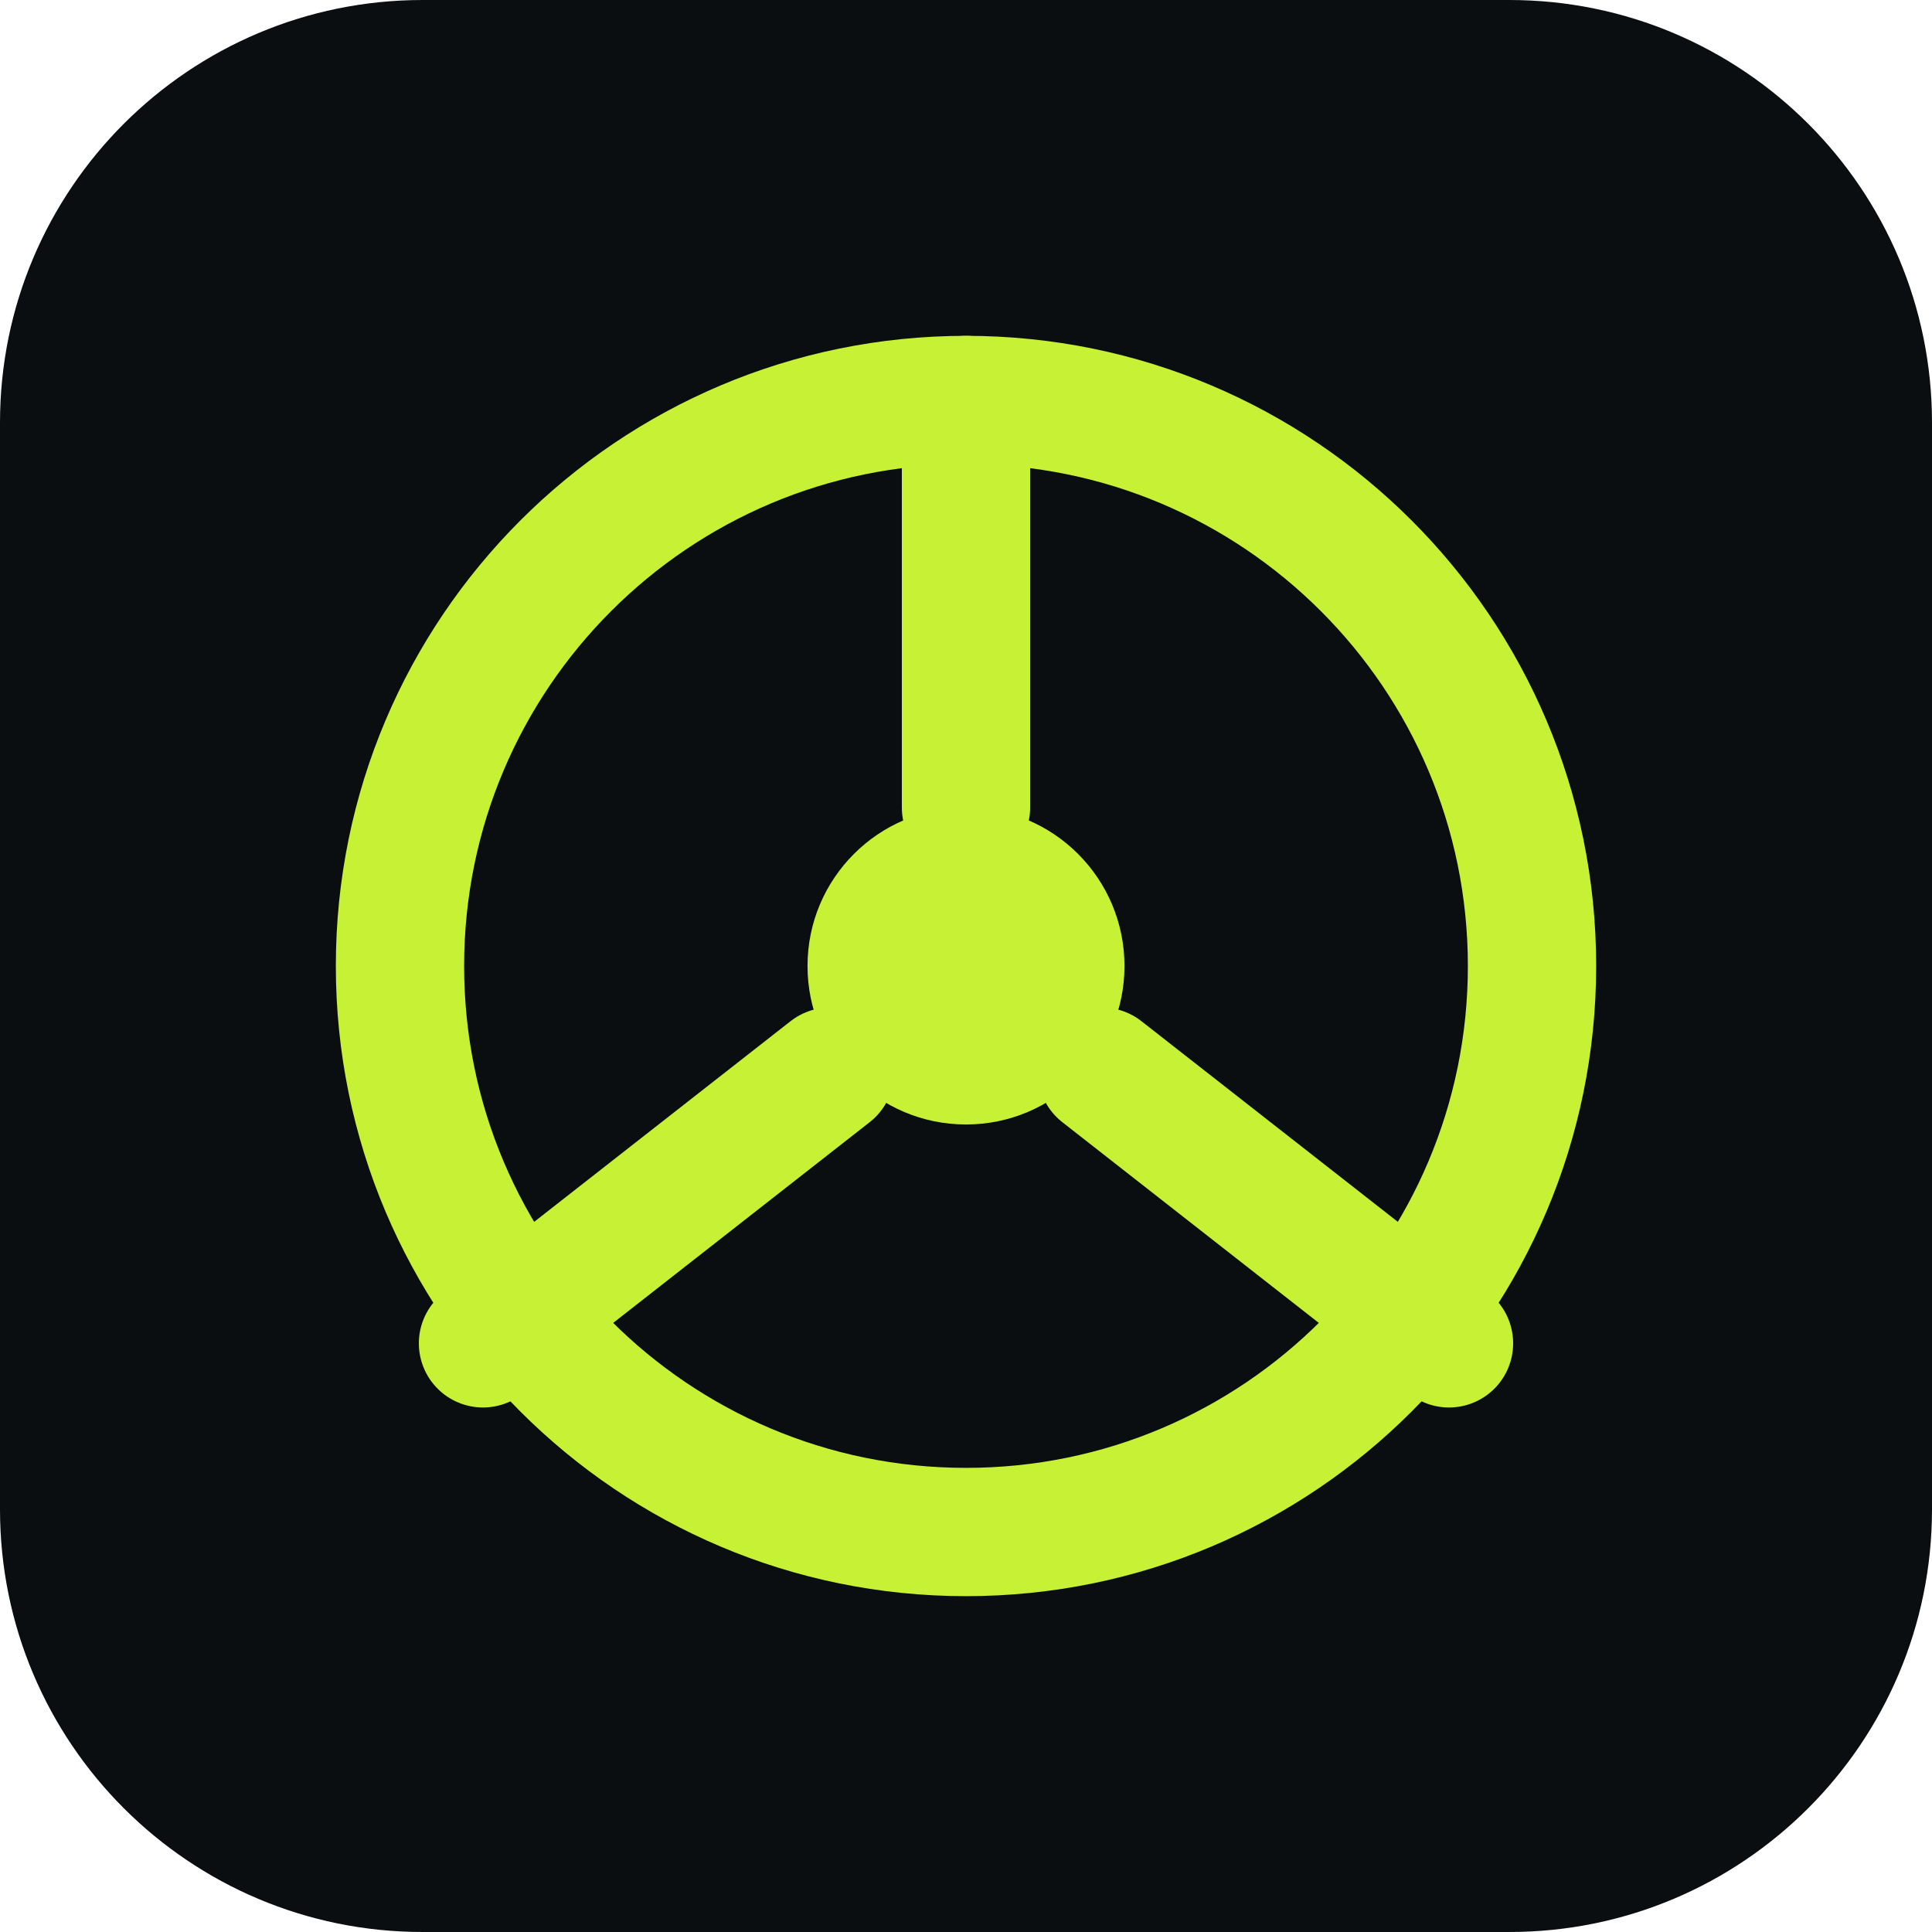
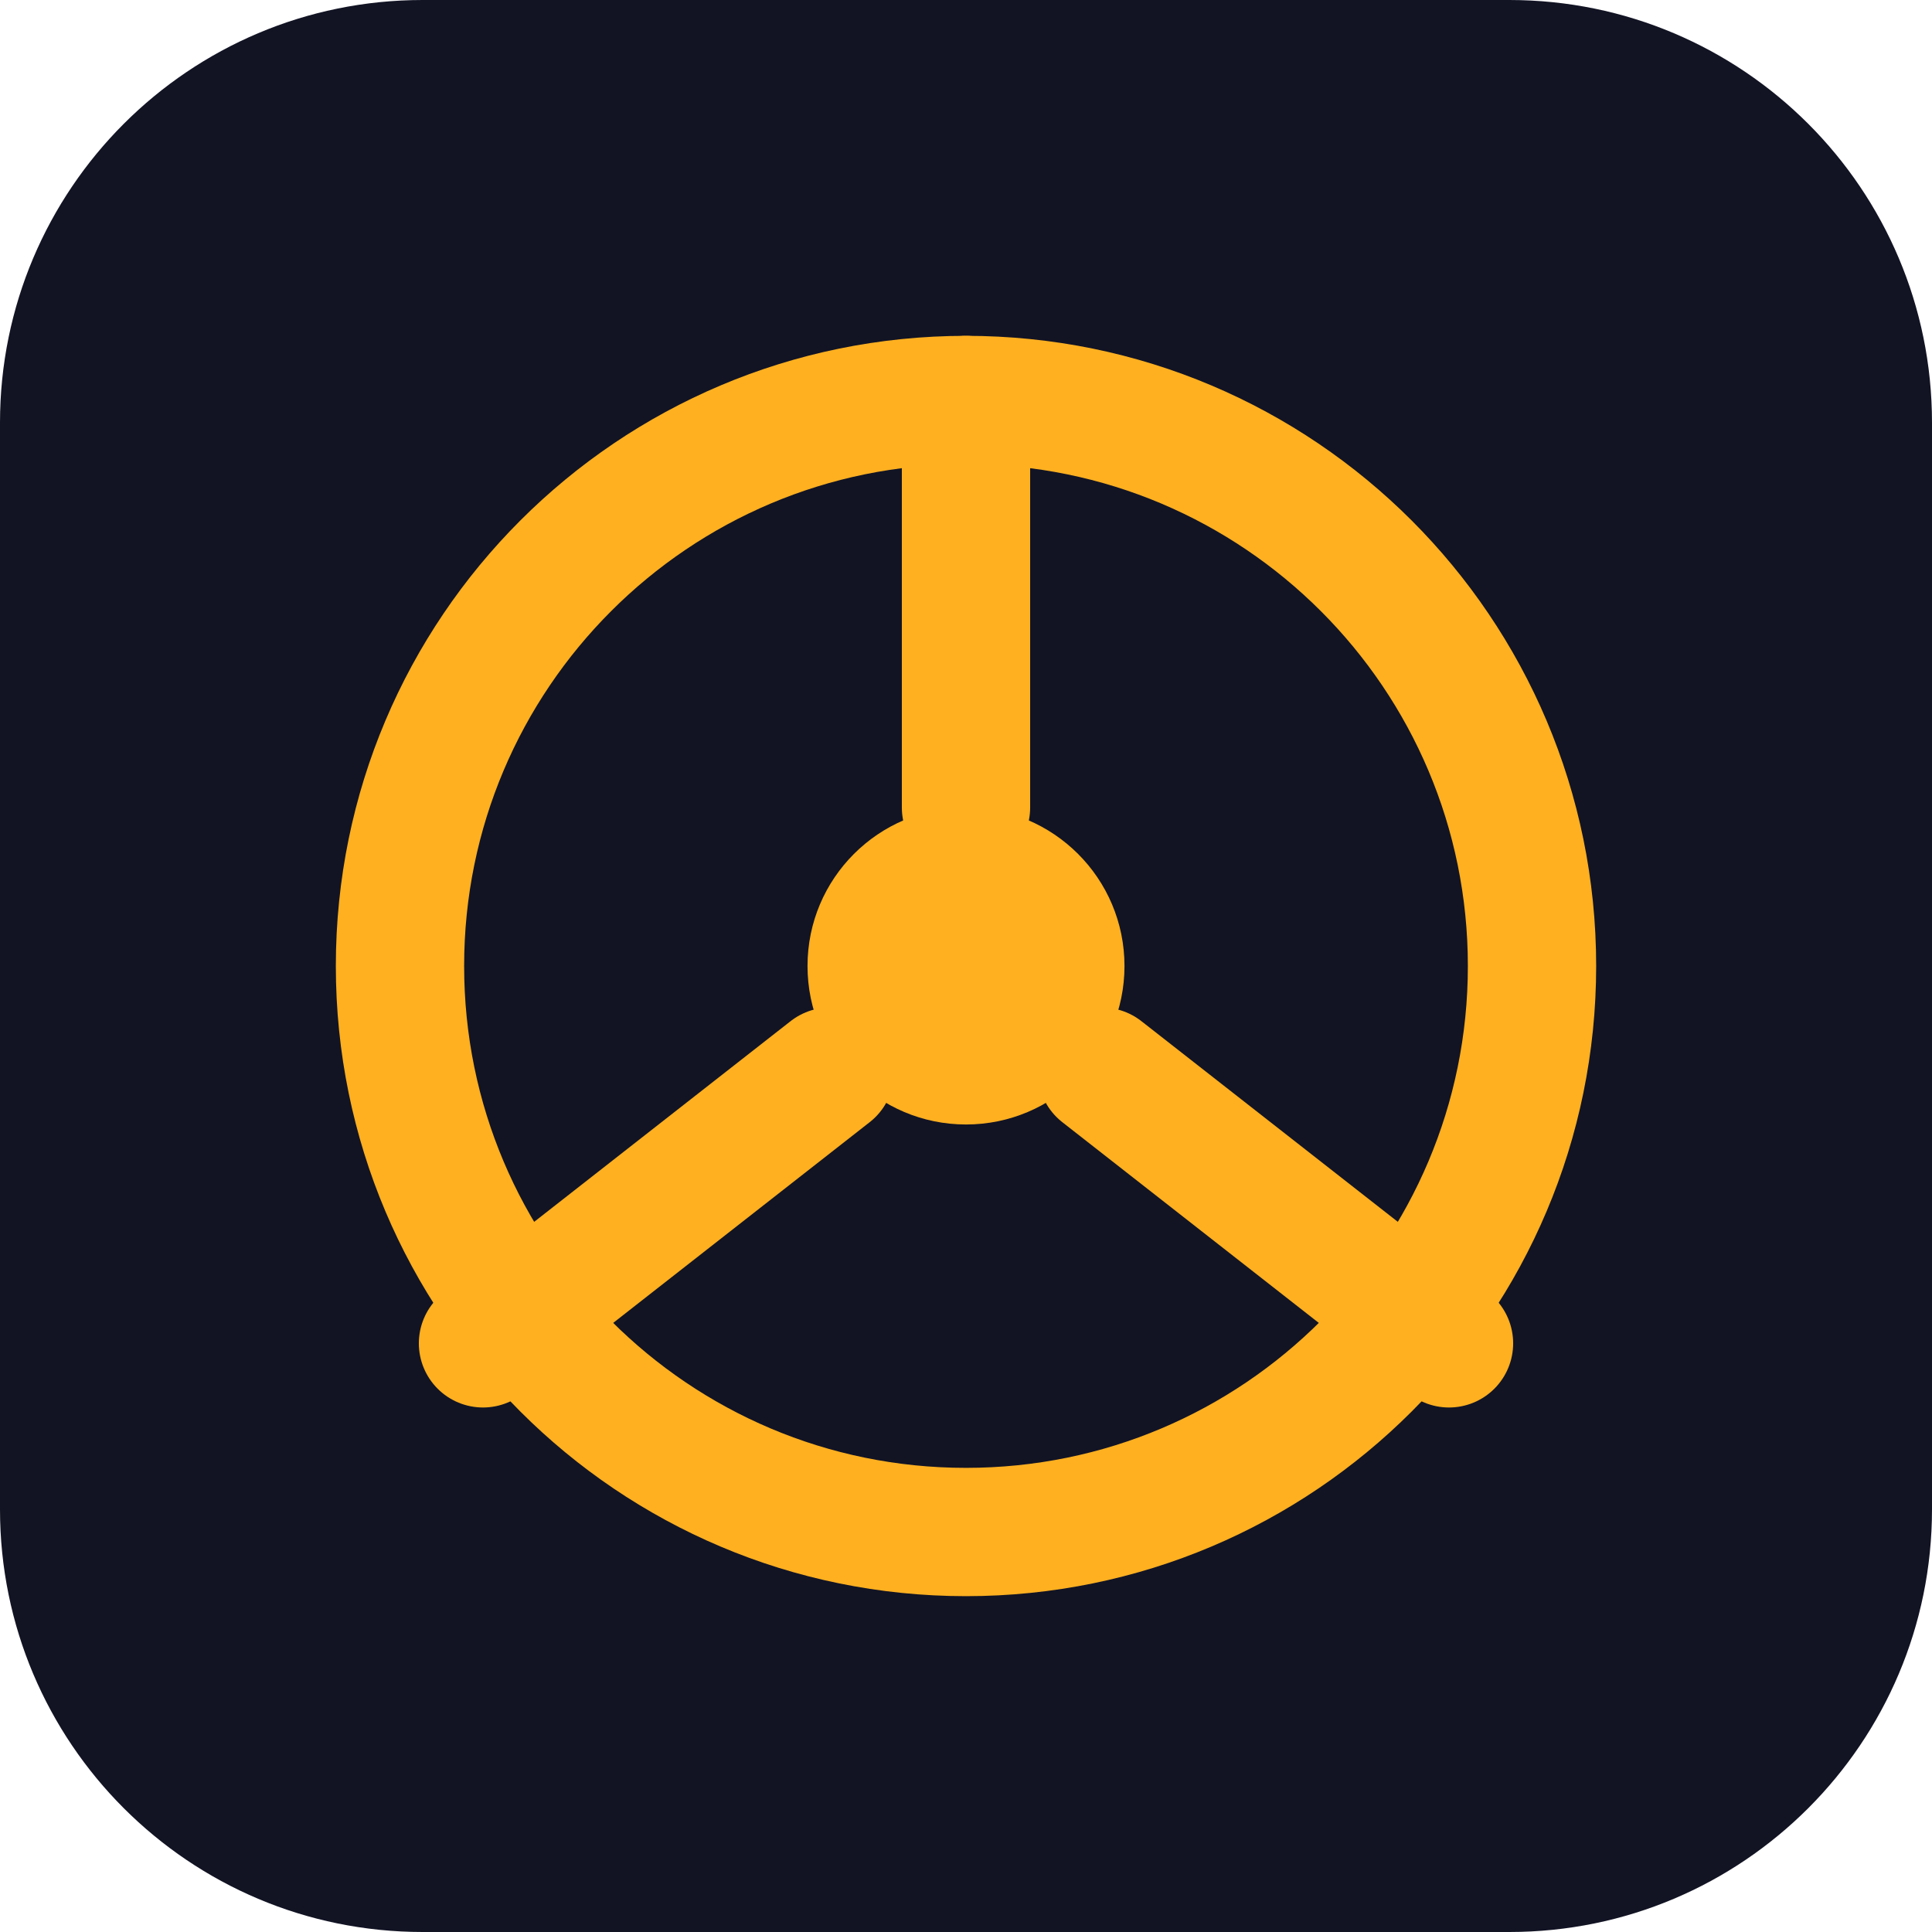
<svg xmlns="http://www.w3.org/2000/svg" width="512" height="512" viewBox="0 0 512 512" fill="none">
-   <rect width="512" height="512" rx="112" fill="#0b0e11" />
-   <circle cx="256" cy="256" r="150" stroke="#c6f135" stroke-width="34" />
-   <circle cx="256" cy="256" r="42" fill="#c6f135" />
-   <path d="M256 214V106" stroke="#c6f135" stroke-width="34" stroke-linecap="round" />
-   <path d="M220 284 L128 356" stroke="#c6f135" stroke-width="34" stroke-linecap="round" />
-   <path d="M292 284 L384 356" stroke="#c6f135" stroke-width="34" stroke-linecap="round" />
+   <rect width="512" height="512" rx="112" fill="#121424" />
+   <circle cx="256" cy="256" r="150" stroke="#ffb020" stroke-width="34" />
+   <circle cx="256" cy="256" r="42" fill="#ffb020" />
+   <path d="M256 214V106" stroke="#ffb020" stroke-width="34" stroke-linecap="round" />
+   <path d="M220 284 L128 356" stroke="#ffb020" stroke-width="34" stroke-linecap="round" />
+   <path d="M292 284 L384 356" stroke="#ffb020" stroke-width="34" stroke-linecap="round" />
</svg>
